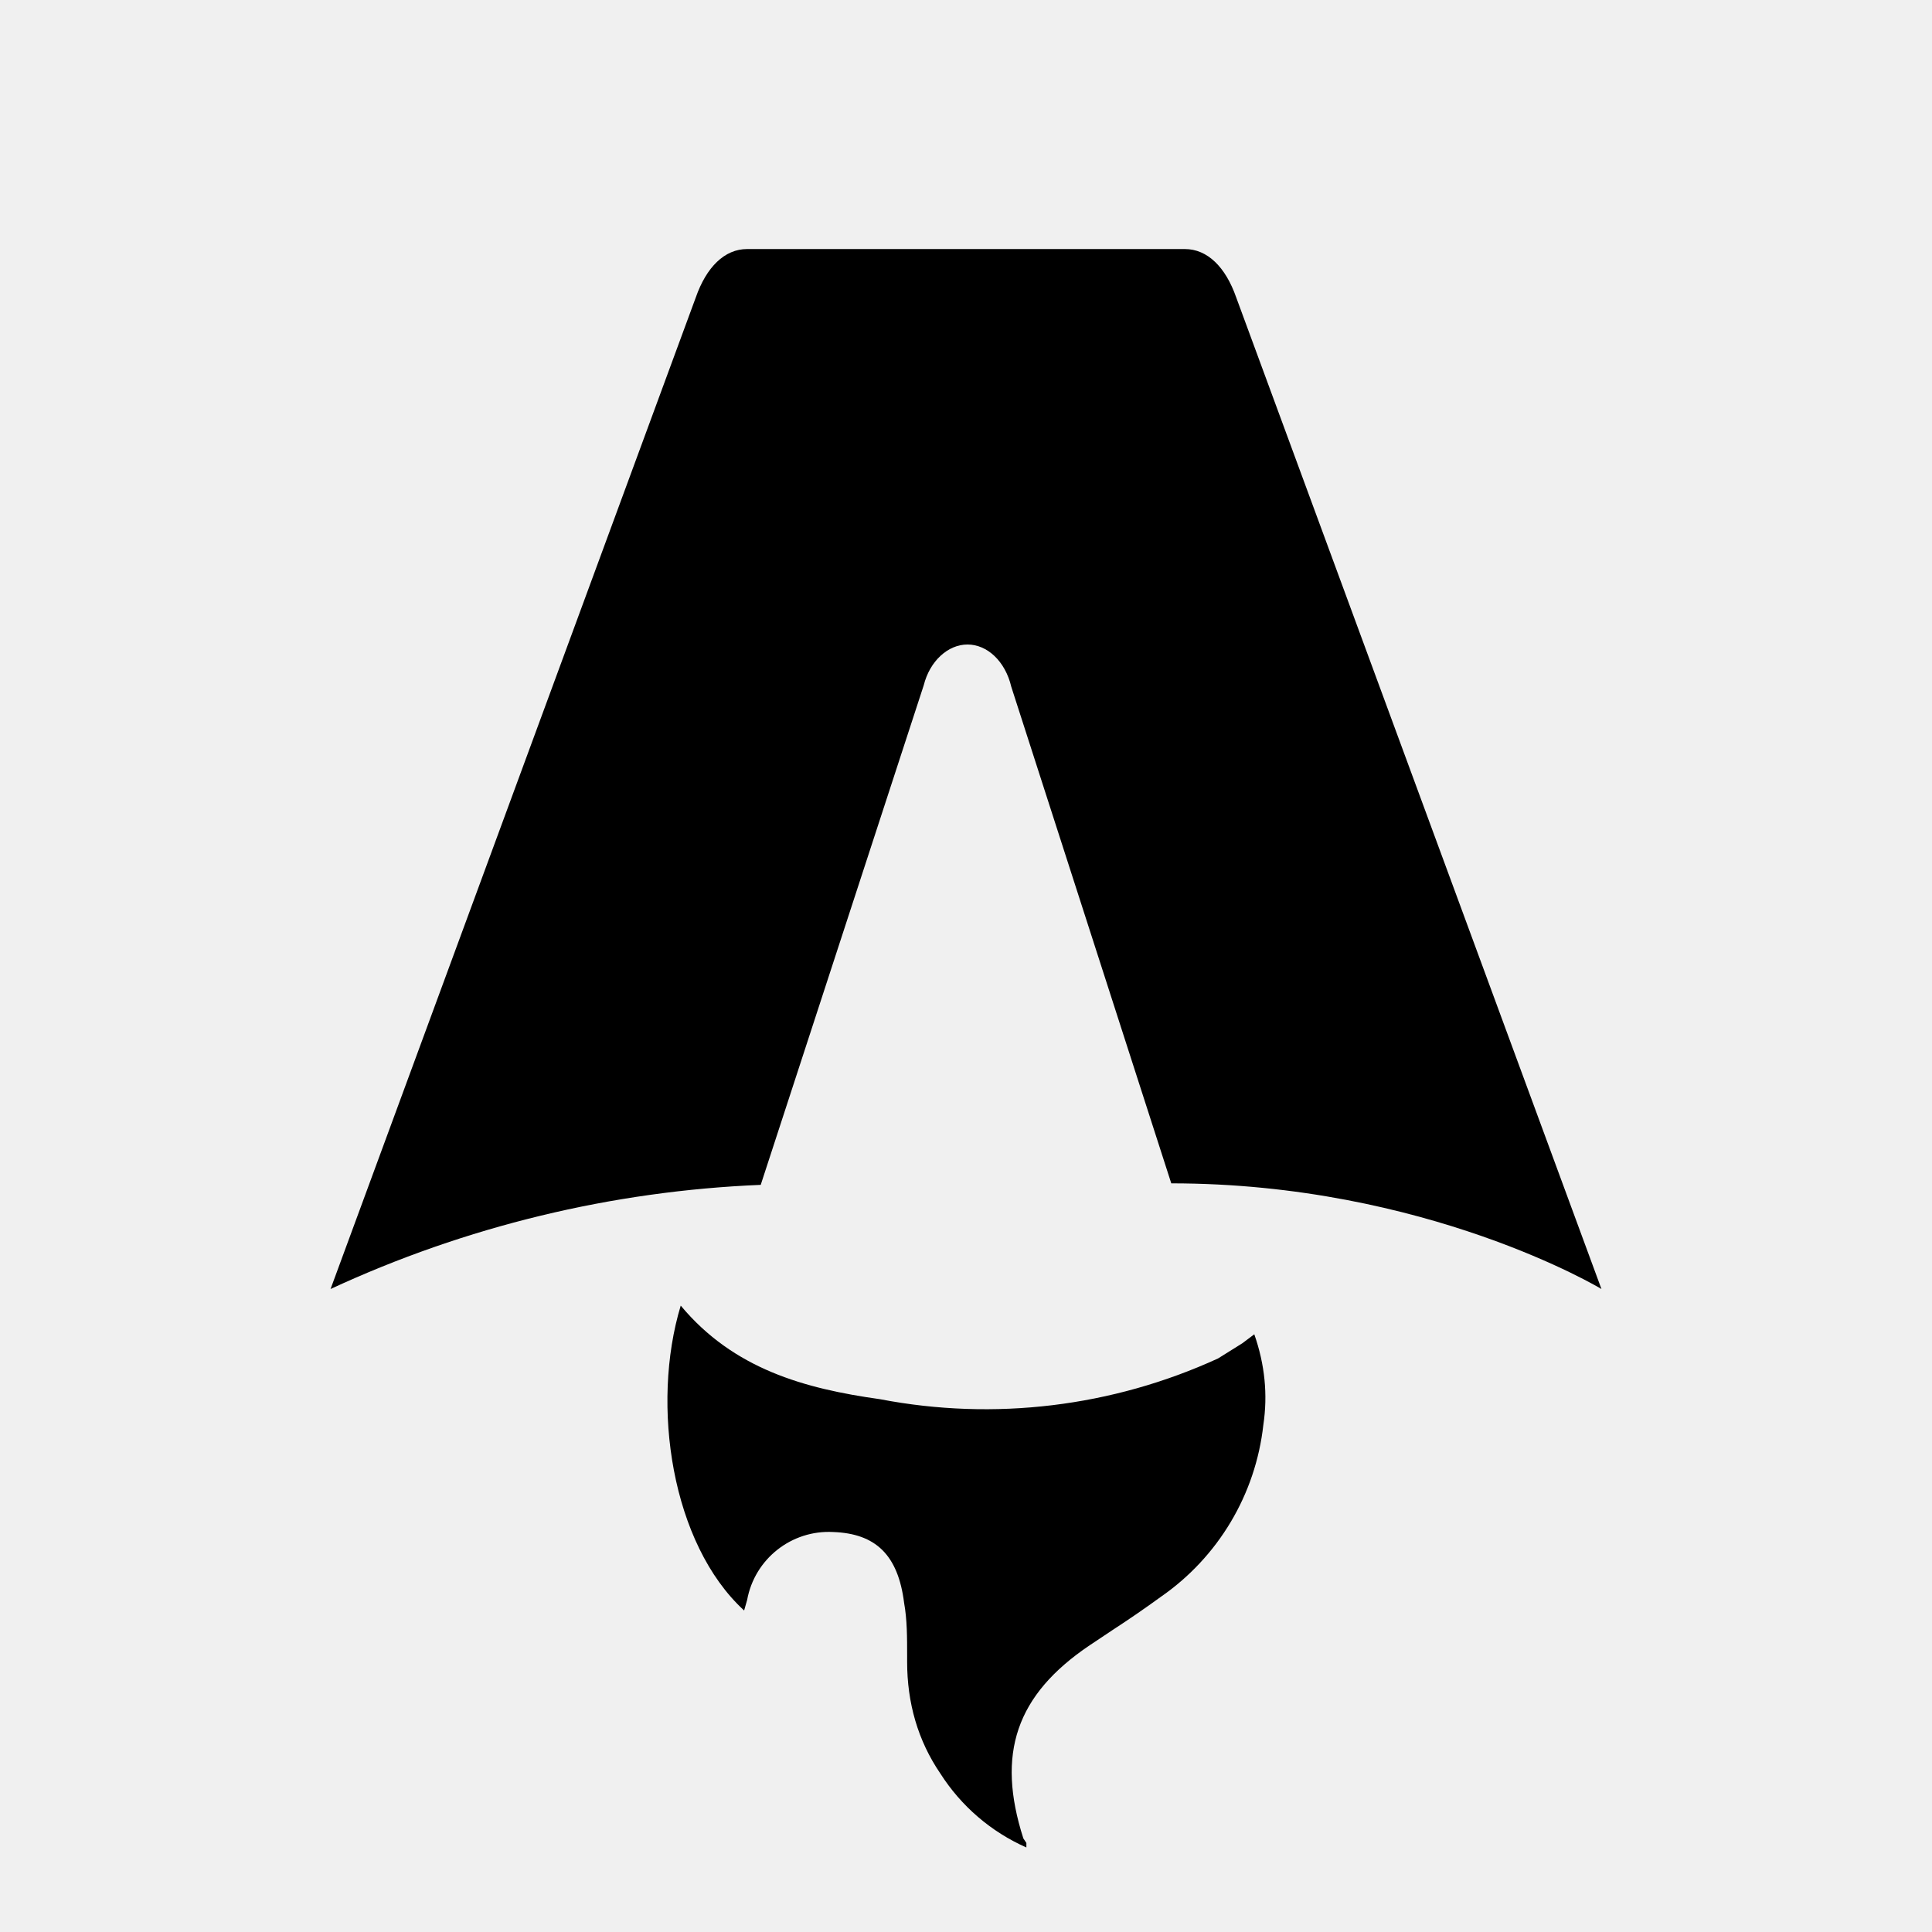
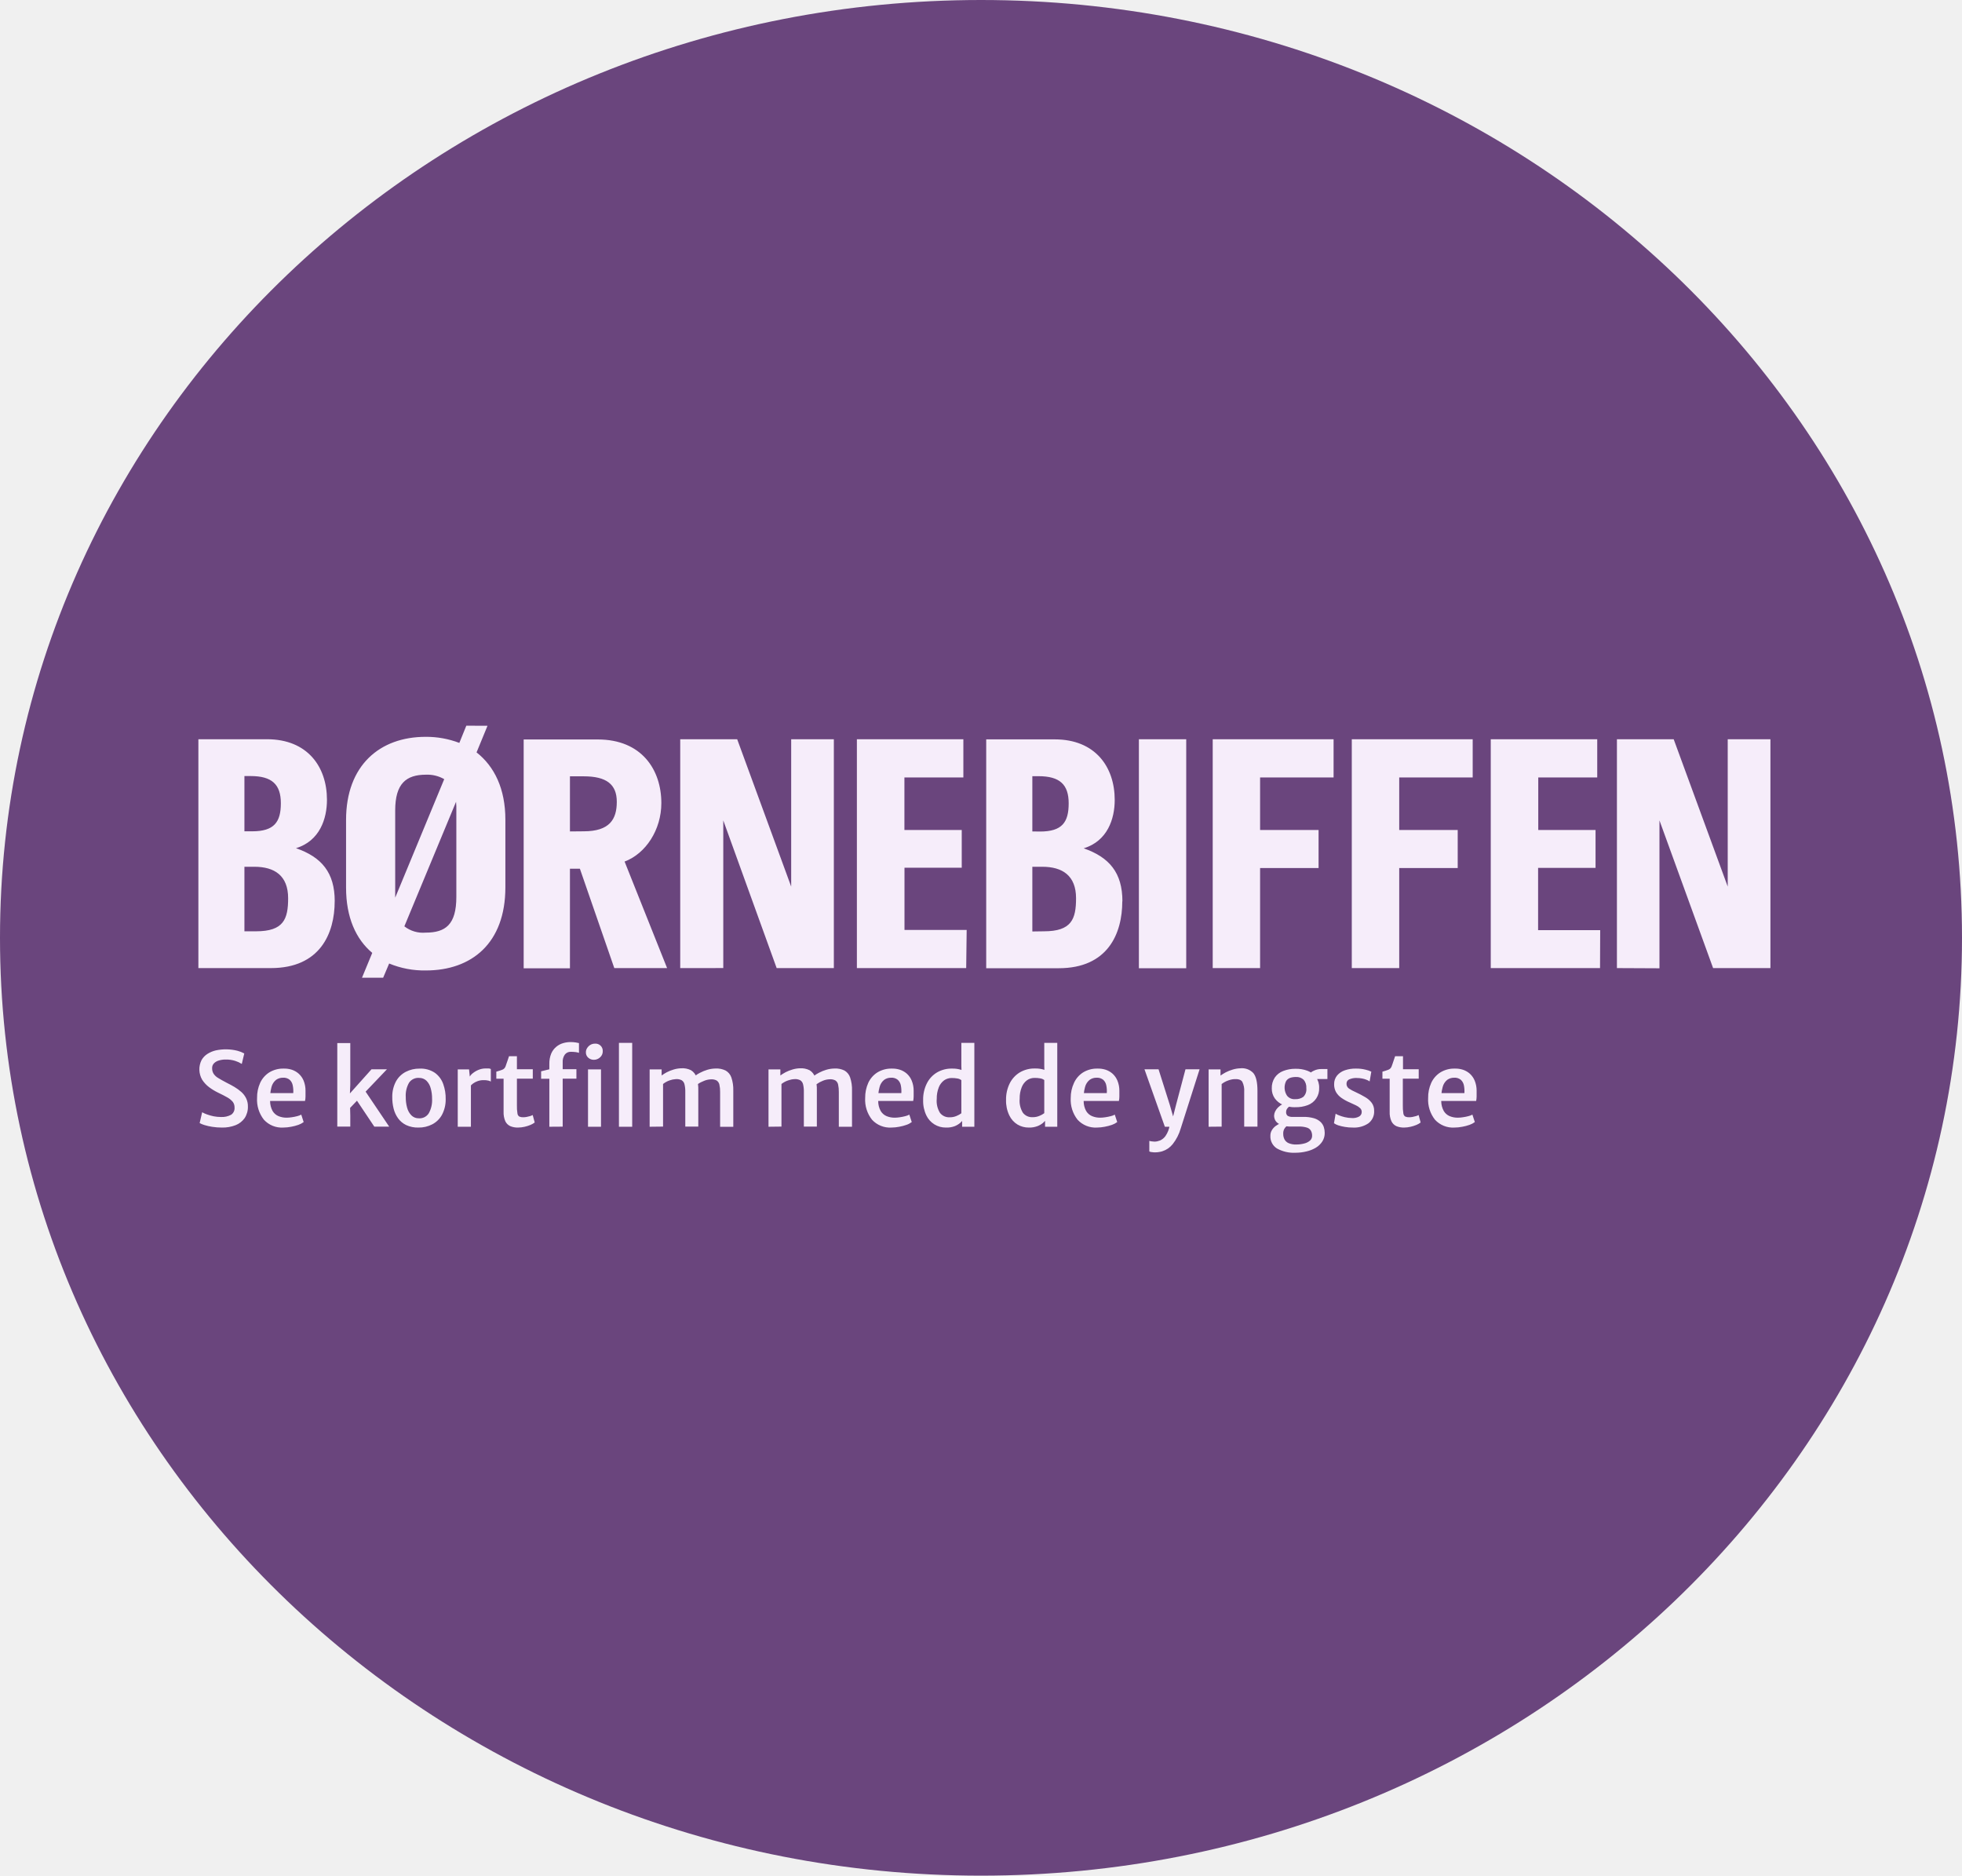
- <svg xmlns="http://www.w3.org/2000/svg" fill="none" viewBox="0 0 128 128">
-   <path d="M50.4 78.5a75.1 75.1 0 0 0-28.5 6.9l24.2-65.7c.7-2 1.9-3.2 3.4-3.2h29c1.5 0 2.7 1.2 3.4 3.2l24.2 65.7s-11.6-7-28.5-7L67 45.5c-.4-1.7-1.6-2.8-2.9-2.8-1.3 0-2.5 1.1-2.9 2.7L50.4 78.5Zm-1.1 28.2Zm-4.2-20.2c-2 6.6-.6 15.8 4.2 20.2a17.5 17.5 0 0 1 .2-.7 5.5 5.5 0 0 1 5.7-4.5c2.8.1 4.3 1.5 4.7 4.7.2 1.1.2 2.3.2 3.5v.4c0 2.7.7 5.2 2.2 7.4a13 13 0 0 0 5.7 4.9v-.3l-.2-.3c-1.8-5.6-.5-9.5 4.4-12.8l1.5-1a73 73 0 0 0 3.2-2.2 16 16 0 0 0 6.8-11.4c.3-2 .1-4-.6-6l-.8.6-1.6 1a37 37 0 0 1-22.4 2.7c-5-.7-9.7-2-13.2-6.2Z" />
-   <style>
-         path { fill: #000; }
-         @media (prefers-color-scheme: dark) {
-             path { fill: #FFF; }
-         }
-     </style>
+ <svg xmlns="http://www.w3.org/2000/svg" width="249" height="238" viewBox="0 0 249 238" fill="none">
+   <ellipse cx="124.5" cy="119" rx="124.5" ry="119" fill="#6A457D" />
+   <g clip-path="url(#clip0_336_1566)">
+     <g clip-path="url(#clip1_336_1566)">
+       <g clip-path="url(#clip2_336_1566)">
+         <path d="M31.02 105.484V98.473H31.812C34.505 98.473 35.643 99.529 35.643 101.921C35.643 104.312 34.798 105.484 32.01 105.484H31.02ZM31.02 118.172V109.983H32.282C34.843 109.983 36.567 111.108 36.567 113.974C36.567 116.622 36.002 118.172 32.489 118.172H31.02ZM42.48 114.35C42.48 110.737 40.831 108.758 37.565 107.628C40.588 106.7 41.495 103.884 41.495 101.492C41.495 97.286 39.02 93.801 33.886 93.801H25.177V122.84H34.381C40.604 122.84 42.476 118.465 42.476 114.35H42.48ZM59.181 92.082L58.295 94.267C56.927 93.745 55.474 93.483 54.01 93.496C48.208 93.496 43.919 97.108 43.919 104.044V112.634C43.919 116.42 45.181 119.187 47.243 120.91L45.94 124.065H48.625L49.388 122.259C50.864 122.869 52.45 123.17 54.047 123.141C59.849 123.141 64.138 119.694 64.138 112.589V104.007C64.138 100.094 62.748 97.249 60.48 95.471L61.87 92.094L59.181 92.082ZM57.878 101.739C57.913 102.113 57.926 102.49 57.915 102.865V113.805C57.915 117.335 56.534 118.341 54.01 118.341C53.044 118.424 52.082 118.139 51.318 117.541L57.878 101.739ZM50.155 113.904V102.836C50.155 99.43 51.54 98.3 54.06 98.3C54.87 98.266 55.673 98.462 56.377 98.865L50.155 113.904ZM72.332 105.5V98.506H74.072C76.959 98.506 78.278 99.517 78.278 101.739C78.278 103.962 77.371 105.484 74.072 105.484L72.332 105.5ZM79.268 109.323C81.953 108.317 83.932 105.294 83.932 101.9C83.932 97.694 81.458 93.83 75.862 93.83H66.46V122.869H72.332V110.23H73.594L77.961 122.84H84.662L79.268 109.323ZM91.792 122.836V104.098L98.567 122.84H105.825V93.801H100.41V112.498L93.557 93.801H86.328V122.84L91.792 122.836ZM122.682 117.999H114.79V110.102H122.056V105.315H114.781V98.647H122.262V93.801H108.748V122.84H122.621L122.682 117.999ZM131.016 105.5V98.49H131.804C134.497 98.49 135.627 99.546 135.627 101.937C135.627 104.329 134.802 105.512 132.002 105.512L131.016 105.5ZM131.016 118.193V109.983H132.278C134.839 109.983 136.563 111.108 136.563 113.974C136.563 116.622 135.998 118.172 132.484 118.172L131.016 118.193ZM142.447 114.366C142.447 110.754 140.798 108.778 137.532 107.644C140.559 106.717 141.47 103.9 141.47 101.508C141.47 97.302 138.996 93.818 133.866 93.818H125.161V122.857H134.365C140.583 122.857 142.431 118.482 142.431 114.366H142.447ZM144.538 122.857H150.546V93.801H144.538V122.857ZM169.247 98.647V93.801H153.907V122.84H159.92V110.143H167.342V105.315H159.92V98.647H169.247ZM186.901 98.647V93.801H171.557V122.84H177.577V110.143H185V105.315H177.577V98.647H186.901ZM203.082 118.028H195.202V110.123H202.493V105.315H195.223V98.647H202.707V93.801H189.194V122.84H203.062L203.082 118.028ZM210.604 122.865V104.098L217.412 122.84H224.687V93.801H219.268V112.498L212.41 93.801H205.206V122.84L210.604 122.865ZM28.167 143.075C27.753 143.077 27.339 143.045 26.93 142.981C26.594 142.929 26.262 142.853 25.936 142.754C25.729 142.693 25.528 142.61 25.338 142.506L25.656 141.133C25.856 141.245 26.066 141.339 26.282 141.413C26.552 141.509 26.827 141.586 27.107 141.644C27.41 141.703 27.718 141.734 28.027 141.735C28.477 141.763 28.927 141.666 29.326 141.455C29.474 141.355 29.594 141.217 29.671 141.055C29.749 140.893 29.782 140.714 29.767 140.535C29.775 140.276 29.697 140.022 29.544 139.814C29.35 139.587 29.117 139.397 28.856 139.253C28.546 139.075 28.159 138.873 27.689 138.651C27.282 138.454 26.895 138.22 26.534 137.95C26.185 137.687 25.887 137.365 25.651 136.997C25.436 136.623 25.316 136.201 25.302 135.77C25.288 135.338 25.381 134.91 25.573 134.523C25.752 134.203 26.007 133.933 26.315 133.735C26.641 133.527 26.999 133.375 27.375 133.286C28.288 133.09 29.233 133.105 30.138 133.331C30.438 133.409 30.728 133.524 31 133.673L30.686 135.001C30.429 134.839 30.152 134.71 29.862 134.618C29.462 134.491 29.044 134.432 28.625 134.444C28.334 134.441 28.045 134.482 27.767 134.568C27.534 134.631 27.322 134.755 27.152 134.927C27.075 135.008 27.014 135.103 26.974 135.208C26.935 135.313 26.917 135.425 26.922 135.537C26.913 135.787 26.978 136.033 27.107 136.246C27.261 136.473 27.466 136.661 27.705 136.795C27.977 136.964 28.332 137.162 28.773 137.393C29.119 137.562 29.449 137.743 29.771 137.933C30.079 138.117 30.369 138.329 30.637 138.568C30.887 138.792 31.091 139.063 31.239 139.364C31.392 139.683 31.468 140.033 31.462 140.387C31.48 140.913 31.336 141.433 31.049 141.875C30.764 142.278 30.367 142.589 29.907 142.77C29.353 142.985 28.761 143.089 28.167 143.075ZM35.965 143.075C35.504 143.105 35.043 143.03 34.614 142.858C34.186 142.685 33.802 142.418 33.491 142.077C32.874 141.293 32.566 140.31 32.625 139.315C32.613 138.66 32.745 138.011 33.012 137.414C33.258 136.873 33.653 136.414 34.15 136.09C34.704 135.749 35.344 135.576 35.994 135.591C36.35 135.581 36.706 135.631 37.045 135.739C37.368 135.848 37.665 136.021 37.919 136.246C38.186 136.491 38.396 136.791 38.534 137.125C38.695 137.527 38.776 137.957 38.773 138.391V139.125C38.772 139.318 38.752 139.51 38.711 139.698H33.565L33.697 138.704H37.218C37.241 138.378 37.219 138.051 37.153 137.731C37.104 137.458 36.97 137.208 36.769 137.018C36.529 136.822 36.224 136.726 35.915 136.75C35.603 136.743 35.297 136.837 35.041 137.018C34.749 137.253 34.542 137.577 34.452 137.941C34.299 138.525 34.241 139.129 34.278 139.731C34.279 140.163 34.387 140.588 34.592 140.968C34.765 141.26 35.026 141.489 35.338 141.624C35.67 141.76 36.027 141.828 36.386 141.822C36.598 141.82 36.81 141.802 37.02 141.768C37.257 141.736 37.491 141.689 37.722 141.628C37.9 141.586 38.072 141.521 38.233 141.434L38.538 142.378C38.338 142.529 38.115 142.648 37.878 142.729C37.578 142.834 37.271 142.915 36.959 142.972C36.631 143.037 36.299 143.072 35.965 143.075ZM49.107 135.682L44.311 140.708L44.427 140.337L44.456 141.574V142.952H42.806V132.358H44.456V137.62L44.381 139.418L44.039 139.158L47.148 135.682H49.107ZM45.173 139.471L46.299 138.366L49.392 142.956H47.503L45.173 139.471ZM53.099 143.075C52.566 143.091 52.037 142.984 51.553 142.762C51.144 142.565 50.789 142.27 50.522 141.904C50.255 141.532 50.061 141.112 49.953 140.667C49.833 140.182 49.776 139.683 49.783 139.183C49.773 138.498 49.934 137.821 50.254 137.216C50.538 136.7 50.969 136.28 51.491 136.007C52.032 135.728 52.634 135.586 53.243 135.595C53.937 135.559 54.624 135.748 55.202 136.135C55.689 136.493 56.056 136.991 56.254 137.562C56.472 138.177 56.577 138.827 56.563 139.479C56.573 140.167 56.412 140.846 56.093 141.455C55.81 141.973 55.379 142.395 54.856 142.667C54.313 142.947 53.709 143.088 53.099 143.075ZM53.144 141.9C53.396 141.92 53.649 141.869 53.874 141.755C54.099 141.641 54.289 141.467 54.423 141.253C54.731 140.689 54.874 140.05 54.835 139.409C54.84 138.964 54.782 138.519 54.662 138.09C54.571 137.731 54.388 137.402 54.13 137.137C54.004 137.017 53.856 136.923 53.694 136.861C53.532 136.798 53.359 136.769 53.185 136.774C52.937 136.754 52.687 136.801 52.462 136.91C52.238 137.019 52.046 137.185 51.907 137.393C51.597 137.945 51.454 138.575 51.495 139.207C51.489 139.658 51.546 140.108 51.664 140.543C51.758 140.916 51.948 141.257 52.216 141.533C52.339 141.653 52.484 141.747 52.643 141.81C52.803 141.873 52.973 141.904 53.144 141.9ZM58.093 142.972V135.694H59.528L59.631 136.688L59.763 137.174V142.972H58.093ZM59.672 137.822L59.577 136.688C59.675 136.492 59.816 136.321 59.99 136.189C60.215 136.008 60.465 135.86 60.732 135.752C61.013 135.636 61.314 135.576 61.618 135.574C61.756 135.567 61.894 135.567 62.031 135.574C62.122 135.579 62.211 135.605 62.291 135.649V137.236C62.198 137.186 62.1 137.148 61.998 137.121C61.794 137.071 61.585 137.051 61.375 137.059C61.118 137.054 60.863 137.096 60.62 137.183C60.417 137.252 60.226 137.35 60.051 137.475C59.914 137.578 59.786 137.694 59.672 137.822ZM65.73 143.075C65.396 143.084 65.065 143.022 64.757 142.894C64.482 142.767 64.261 142.548 64.13 142.275C63.967 141.894 63.893 141.481 63.911 141.067V136.877H62.988V135.983C63.313 135.892 63.561 135.809 63.742 135.739C63.837 135.704 63.922 135.649 63.993 135.578C64.065 135.507 64.12 135.421 64.155 135.327C64.192 135.228 64.229 135.112 64.274 134.981C64.32 134.849 64.373 134.7 64.427 134.539L64.6 134.024H65.602V135.673H67.618V136.869H65.602V140.246C65.592 140.589 65.614 140.931 65.668 141.269C65.673 141.352 65.698 141.432 65.739 141.503C65.781 141.575 65.838 141.636 65.907 141.682C66.069 141.747 66.244 141.777 66.418 141.768C66.557 141.767 66.695 141.753 66.831 141.727C66.981 141.699 67.13 141.663 67.276 141.62C67.39 141.585 67.501 141.54 67.606 141.484L67.862 142.432C67.698 142.557 67.519 142.659 67.33 142.737C67.087 142.839 66.836 142.919 66.579 142.976C66.301 143.041 66.016 143.074 65.73 143.075ZM69.718 142.972V136.886H68.674V135.937L69.718 135.682V135.022C69.704 134.56 69.786 134.101 69.961 133.673C70.106 133.34 70.328 133.046 70.608 132.816C70.865 132.605 71.163 132.449 71.482 132.358C71.783 132.272 72.094 132.228 72.406 132.226C72.627 132.224 72.848 132.241 73.066 132.275C73.205 132.293 73.343 132.321 73.478 132.358V133.595C73.344 133.551 73.206 133.519 73.066 133.5C72.854 133.472 72.64 133.46 72.427 133.463C72.288 133.46 72.15 133.488 72.023 133.546C71.897 133.604 71.785 133.69 71.697 133.797C71.485 134.091 71.384 134.45 71.412 134.811V135.669H73.153V136.873H71.412V142.96L69.718 142.972ZM75.371 134.477C75.109 134.483 74.854 134.388 74.658 134.214C74.558 134.128 74.48 134.02 74.427 133.9C74.375 133.779 74.351 133.648 74.357 133.517C74.355 133.321 74.414 133.129 74.526 132.968C74.631 132.807 74.772 132.673 74.938 132.576C75.106 132.479 75.297 132.428 75.491 132.428C75.622 132.415 75.755 132.43 75.88 132.473C76.005 132.516 76.119 132.585 76.215 132.677C76.311 132.768 76.385 132.879 76.434 133.002C76.483 133.125 76.504 133.257 76.497 133.389C76.501 133.535 76.472 133.68 76.414 133.814C76.356 133.948 76.268 134.067 76.159 134.164C75.946 134.366 75.664 134.478 75.371 134.477ZM74.625 142.972V135.694H76.274V142.972H74.625ZM78.55 142.972V132.329H80.233V142.972H78.55ZM82.447 142.972V135.694H83.969V136.465C84.181 136.313 84.403 136.175 84.633 136.053C84.909 135.911 85.197 135.797 85.495 135.71C85.8 135.618 86.116 135.566 86.435 135.554C86.868 135.52 87.303 135.604 87.693 135.797C88.028 136 88.279 136.318 88.398 136.692C88.565 137.239 88.64 137.811 88.621 138.383V142.952H86.971V138.539C86.979 138.222 86.945 137.904 86.872 137.595C86.85 137.488 86.807 137.387 86.745 137.297C86.683 137.207 86.605 137.131 86.513 137.071C86.278 136.952 86.013 136.903 85.75 136.931C85.486 136.946 85.224 137 84.975 137.092C84.677 137.195 84.398 137.349 84.15 137.545V142.952L82.447 142.972ZM88.538 137.578L88.2 136.531C88.402 136.371 88.621 136.233 88.852 136.119C89.145 135.964 89.453 135.838 89.771 135.743C90.11 135.642 90.461 135.588 90.814 135.583C91.251 135.558 91.686 135.645 92.08 135.834C92.427 136.027 92.69 136.341 92.819 136.717C93 137.26 93.082 137.831 93.062 138.403V142.981H91.392V138.568C91.399 138.249 91.367 137.931 91.297 137.62C91.253 137.407 91.127 137.22 90.946 137.1C90.712 136.981 90.449 136.932 90.188 136.96C89.904 136.973 89.625 137.035 89.363 137.145C89.07 137.254 88.793 137.399 88.538 137.578ZM97.532 142.972V135.694H99.037V136.465C99.249 136.313 99.471 136.176 99.701 136.053C99.978 135.911 100.268 135.796 100.567 135.71C100.871 135.618 101.186 135.565 101.503 135.554C101.93 135.524 102.357 135.608 102.74 135.797C103.076 136 103.326 136.318 103.445 136.692C103.612 137.239 103.687 137.811 103.668 138.383V142.952H102.018V138.539C102.026 138.222 101.993 137.904 101.92 137.595C101.897 137.488 101.854 137.387 101.792 137.297C101.731 137.207 101.652 137.131 101.561 137.071C101.327 136.952 101.063 136.903 100.802 136.931C100.536 136.945 100.273 137 100.023 137.092C99.717 137.193 99.431 137.347 99.177 137.545V142.952L97.532 142.972ZM103.623 137.578L103.284 136.531C103.488 136.371 103.708 136.232 103.94 136.119C104.233 135.963 104.541 135.837 104.86 135.743C105.198 135.642 105.55 135.588 105.903 135.583C106.338 135.558 106.772 135.645 107.165 135.834C107.504 136.028 107.76 136.339 107.887 136.708C108.068 137.251 108.15 137.823 108.13 138.395V142.972H106.456V138.56C106.462 138.241 106.431 137.923 106.365 137.611C106.321 137.399 106.195 137.212 106.014 137.092C105.779 136.973 105.514 136.924 105.251 136.952C104.968 136.965 104.689 137.027 104.427 137.137C104.141 137.249 103.871 137.398 103.623 137.578ZM113.14 143.075C112.679 143.104 112.218 143.029 111.79 142.856C111.362 142.684 110.978 142.418 110.666 142.077C110.049 141.293 109.741 140.31 109.8 139.315C109.791 138.66 109.923 138.012 110.188 137.414C110.434 136.872 110.83 136.413 111.33 136.09C111.882 135.75 112.521 135.577 113.169 135.591C113.525 135.581 113.881 135.631 114.221 135.739C114.545 135.847 114.843 136.02 115.099 136.246C115.364 136.491 115.572 136.791 115.709 137.125C115.872 137.527 115.955 137.957 115.953 138.391V139.125C115.951 139.317 115.932 139.509 115.895 139.698H110.74L110.868 138.704H114.39C114.412 138.379 114.391 138.051 114.328 137.731C114.278 137.458 114.142 137.208 113.94 137.018C113.701 136.822 113.395 136.726 113.087 136.75C112.774 136.744 112.468 136.838 112.212 137.018C111.922 137.254 111.716 137.578 111.627 137.941C111.47 138.524 111.412 139.129 111.454 139.731C111.453 140.163 111.56 140.589 111.767 140.968C111.939 141.261 112.201 141.491 112.513 141.624C112.845 141.761 113.202 141.828 113.561 141.822C113.774 141.82 113.985 141.802 114.196 141.768C114.431 141.735 114.663 141.689 114.893 141.628C115.071 141.587 115.243 141.522 115.404 141.434L115.713 142.378C115.512 142.529 115.288 142.648 115.049 142.729C114.75 142.835 114.442 142.916 114.13 142.972C113.804 143.037 113.473 143.072 113.14 143.075ZM120.043 143.075C119.528 143.082 119.022 142.941 118.583 142.67C118.145 142.399 117.793 142.009 117.569 141.545C117.277 140.935 117.135 140.263 117.157 139.587C117.14 138.861 117.298 138.143 117.618 137.492C117.903 136.911 118.348 136.425 118.901 136.09C119.485 135.747 120.154 135.574 120.831 135.591C121.212 135.581 121.592 135.632 121.957 135.743C122.161 135.799 122.355 135.888 122.53 136.007L122.014 137.067C121.869 136.953 121.697 136.878 121.515 136.849C121.269 136.804 121.019 136.784 120.769 136.787C120.43 136.785 120.099 136.887 119.821 137.079C119.517 137.306 119.282 137.613 119.144 137.966C118.962 138.431 118.873 138.927 118.884 139.426C118.822 140.052 118.967 140.68 119.297 141.216C119.443 141.401 119.632 141.549 119.847 141.646C120.062 141.743 120.298 141.786 120.534 141.772C120.833 141.777 121.13 141.718 121.404 141.599C121.621 141.511 121.826 141.396 122.014 141.257L122.262 142.082C122.159 142.189 122.018 142.321 121.849 142.494C121.639 142.667 121.402 142.807 121.148 142.906C120.795 143.034 120.419 143.092 120.043 143.075ZM122.105 142.972V142.024L122.006 141.962V136.877L122.06 136.84L122.006 135.261V132.329H123.656V142.972H122.105ZM130.567 143.075C130.066 143.081 129.572 142.95 129.14 142.696C128.685 142.419 128.321 142.015 128.093 141.533C127.8 140.923 127.659 140.251 127.68 139.574C127.664 138.85 127.821 138.131 128.138 137.479C128.424 136.9 128.869 136.414 129.421 136.077C130.007 135.735 130.676 135.562 131.355 135.578C131.736 135.568 132.116 135.62 132.48 135.731C132.685 135.787 132.878 135.876 133.054 135.995L132.538 137.055C132.392 136.94 132.219 136.865 132.035 136.836C131.79 136.792 131.542 136.771 131.293 136.774C130.954 136.772 130.623 136.874 130.344 137.067C130.039 137.292 129.804 137.6 129.668 137.954C129.485 138.418 129.397 138.914 129.408 139.414C129.347 140.039 129.492 140.667 129.821 141.203C129.967 141.388 130.156 141.536 130.371 141.633C130.586 141.729 130.822 141.773 131.058 141.76C131.357 141.764 131.653 141.705 131.928 141.587C132.145 141.499 132.35 141.384 132.538 141.244L132.785 142.069C132.682 142.176 132.538 142.308 132.373 142.482C132.162 142.656 131.924 142.795 131.668 142.894C131.316 143.026 130.942 143.088 130.567 143.075ZM132.629 142.972V142.024L132.53 141.962V136.877L132.583 136.84L132.53 135.261V132.329H134.179V142.972H132.629ZM139.227 143.075C138.766 143.104 138.305 143.029 137.877 142.856C137.449 142.683 137.065 142.417 136.753 142.077C136.136 141.293 135.828 140.31 135.887 139.315C135.882 138.658 136.023 138.009 136.299 137.414C136.543 136.872 136.938 136.413 137.437 136.09C137.991 135.749 138.631 135.576 139.28 135.591C139.635 135.581 139.99 135.631 140.328 135.739C140.652 135.847 140.95 136.02 141.206 136.246C141.471 136.491 141.679 136.791 141.816 137.125C141.979 137.527 142.062 137.957 142.06 138.391V139.125C142.06 139.317 142.041 139.51 142.002 139.698H136.806L136.934 138.704H140.464C140.49 138.379 140.469 138.051 140.402 137.731C140.354 137.458 140.219 137.208 140.018 137.018C139.777 136.825 139.473 136.729 139.165 136.75C138.852 136.743 138.546 136.837 138.291 137.018C137.999 137.253 137.792 137.577 137.701 137.941C137.545 138.524 137.486 139.129 137.528 139.731C137.527 140.163 137.635 140.589 137.841 140.968C138.013 141.261 138.275 141.491 138.588 141.624C138.92 141.76 139.276 141.828 139.635 141.822C139.848 141.82 140.06 141.802 140.27 141.768C140.506 141.735 140.74 141.689 140.971 141.628C141.148 141.588 141.319 141.522 141.478 141.434L141.788 142.378C141.587 142.528 141.364 142.647 141.128 142.729C140.828 142.834 140.52 142.915 140.208 142.972C139.885 143.036 139.556 143.071 139.227 143.075ZM145.862 146.106V144.766C145.971 144.799 146.082 144.821 146.196 144.832C146.309 144.849 146.423 144.859 146.538 144.861C146.766 144.854 146.991 144.806 147.202 144.721C147.492 144.599 147.74 144.397 147.92 144.139C148.194 143.734 148.375 143.271 148.447 142.787L148.538 142.972H147.833L145.247 135.682H147.033L148.468 140.218L149.07 142.325H148.711L149.247 140.218L150.451 135.682H152.241L149.849 143.183C149.641 143.911 149.292 144.592 148.823 145.187C148.485 145.606 148.032 145.917 147.52 146.082C147.385 146.126 147.247 146.158 147.107 146.176C146.971 146.202 146.833 146.216 146.695 146.218C146.603 146.222 146.511 146.222 146.418 146.218L146.072 146.176C145.999 146.163 145.928 146.14 145.862 146.106ZM153.388 142.972V135.694H154.897V136.477C155.111 136.326 155.334 136.188 155.565 136.065C155.844 135.924 156.135 135.808 156.435 135.719C156.744 135.623 157.064 135.569 157.388 135.558C157.695 135.52 158.007 135.556 158.299 135.661C158.59 135.766 158.853 135.939 159.066 136.164C159.412 136.588 159.585 137.333 159.585 138.399V142.956H157.903V138.543C157.938 138.105 157.855 137.665 157.664 137.269C157.503 137.014 157.173 136.902 156.666 136.927C156.497 136.936 156.33 136.962 156.167 137.005C155.971 137.06 155.779 137.129 155.594 137.211C155.398 137.304 155.213 137.417 155.041 137.55V142.956L153.388 142.972ZM164.423 146.271C163.596 146.316 162.774 146.126 162.051 145.723C161.783 145.552 161.565 145.312 161.42 145.029C161.275 144.745 161.208 144.428 161.227 144.11C161.221 143.859 161.288 143.611 161.421 143.397C161.546 143.188 161.713 143.007 161.911 142.865C162.098 142.722 162.307 142.611 162.53 142.535L163.548 142.663L163.26 142.915C163.144 143.016 163.047 143.137 162.975 143.273C162.887 143.457 162.846 143.66 162.856 143.863C162.85 144.11 162.905 144.355 163.016 144.576C163.131 144.789 163.314 144.956 163.536 145.051C163.842 145.179 164.173 145.238 164.505 145.224C164.844 145.227 165.183 145.185 165.511 145.1C165.781 145.039 166.033 144.914 166.245 144.737C166.334 144.662 166.405 144.567 166.452 144.461C166.5 144.355 166.524 144.239 166.522 144.123C166.528 143.907 166.481 143.693 166.385 143.5C166.277 143.304 166.099 143.157 165.887 143.088C165.539 142.979 165.174 142.931 164.81 142.948H163.928C163.705 142.948 163.515 142.948 163.338 142.923C163.183 142.908 163.028 142.884 162.876 142.849C162.819 142.835 162.764 142.811 162.715 142.778C162.666 142.747 162.611 142.724 162.555 142.708C162.28 142.631 162.042 142.458 161.882 142.222C161.761 142.022 161.696 141.792 161.697 141.558C161.705 141.376 161.75 141.198 161.829 141.034C161.922 140.842 162.047 140.668 162.2 140.519C162.38 140.343 162.586 140.196 162.81 140.082L163.812 140.3C163.651 140.371 163.51 140.48 163.4 140.618C163.288 140.746 163.225 140.909 163.223 141.079C163.211 141.173 163.222 141.269 163.256 141.357C163.29 141.446 163.345 141.525 163.416 141.587C163.62 141.694 163.851 141.742 164.08 141.723H165.388C165.854 141.71 166.32 141.769 166.769 141.896C167.076 141.985 167.359 142.145 167.594 142.362C167.783 142.541 167.925 142.765 168.006 143.013C168.083 143.253 168.122 143.504 168.122 143.756C168.128 144.131 168.026 144.5 167.829 144.82C167.625 145.142 167.35 145.413 167.025 145.611C166.66 145.834 166.261 145.997 165.845 146.094C165.38 146.211 164.902 146.27 164.423 146.271ZM164.357 140.498C163.837 140.506 163.321 140.405 162.843 140.201C162.422 140.029 162.057 139.743 161.788 139.376C161.53 139.007 161.395 138.565 161.404 138.115C161.385 137.623 161.519 137.137 161.788 136.725C162.049 136.35 162.417 136.063 162.843 135.9C163.332 135.71 163.853 135.614 164.377 135.616C164.902 135.6 165.426 135.684 165.92 135.863C166.351 136.02 166.727 136.297 167.004 136.663C167.288 137.065 167.433 137.549 167.416 138.04C167.439 138.512 167.312 138.978 167.051 139.372C166.791 139.766 166.412 140.066 165.969 140.23C165.454 140.422 164.906 140.51 164.357 140.49V140.498ZM164.381 139.471C164.745 139.491 165.104 139.389 165.404 139.183C165.549 139.039 165.658 138.865 165.725 138.672C165.791 138.48 165.813 138.275 165.788 138.073C165.817 137.692 165.699 137.314 165.458 137.018C165.324 136.89 165.165 136.792 164.991 136.73C164.817 136.668 164.632 136.644 164.447 136.659C164.204 136.656 163.961 136.694 163.73 136.77C163.518 136.846 163.337 136.991 163.218 137.183C163.074 137.476 163.01 137.803 163.033 138.13C163.055 138.456 163.163 138.771 163.346 139.042C163.471 139.193 163.63 139.31 163.811 139.385C163.991 139.46 164.187 139.489 164.381 139.471ZM166.575 136.919L166.196 136.238C166.354 136.074 166.543 135.944 166.753 135.855C167.046 135.714 167.368 135.644 167.693 135.649H168.464V136.919H166.575ZM169.297 142.527L169.507 141.315C169.636 141.399 169.774 141.469 169.92 141.521C170.163 141.618 170.414 141.697 170.67 141.756C170.966 141.826 171.269 141.864 171.573 141.867C171.897 141.893 172.221 141.823 172.505 141.665C172.603 141.605 172.684 141.519 172.739 141.418C172.794 141.317 172.821 141.203 172.818 141.088C172.819 141.001 172.803 140.915 172.769 140.835C172.736 140.755 172.687 140.682 172.625 140.622C172.469 140.472 172.289 140.349 172.093 140.259C171.87 140.148 171.614 140.032 171.334 139.908C170.953 139.749 170.589 139.55 170.249 139.315C169.965 139.12 169.727 138.865 169.553 138.568C169.385 138.257 169.304 137.907 169.317 137.554C169.311 137.154 169.447 136.765 169.701 136.457C169.965 136.154 170.305 135.929 170.687 135.805C171.13 135.656 171.596 135.584 172.064 135.591C172.489 135.582 172.913 135.631 173.326 135.735C173.571 135.79 173.809 135.873 174.035 135.983L173.821 137.22C173.704 137.135 173.576 137.067 173.441 137.018C173.255 136.941 173.062 136.884 172.864 136.849C172.646 136.807 172.425 136.787 172.204 136.787C171.866 136.766 171.527 136.829 171.218 136.968C171.121 137.013 171.038 137.084 170.98 137.174C170.922 137.264 170.89 137.368 170.889 137.475C170.878 137.603 170.902 137.731 170.958 137.846C171.014 137.962 171.1 138.06 171.206 138.131C171.468 138.302 171.743 138.45 172.031 138.572C172.454 138.766 172.867 138.983 173.268 139.22C173.588 139.404 173.869 139.651 174.093 139.945C174.299 140.238 174.405 140.59 174.394 140.948C174.413 141.251 174.356 141.555 174.23 141.832C174.103 142.109 173.91 142.351 173.668 142.535C173.086 142.925 172.392 143.115 171.693 143.075C171.353 143.078 171.013 143.05 170.678 142.993C170.387 142.946 170.101 142.877 169.821 142.787C169.635 142.724 169.459 142.637 169.297 142.527ZM178.188 143.075C177.853 143.083 177.52 143.021 177.21 142.894C176.937 142.767 176.717 142.548 176.588 142.275C176.421 141.895 176.345 141.482 176.365 141.067V136.877H175.445V135.983C175.767 135.892 176.018 135.809 176.196 135.739C176.29 135.704 176.376 135.649 176.447 135.578C176.518 135.507 176.573 135.421 176.608 135.327C176.644 135.228 176.685 135.112 176.732 134.981L176.88 134.539L177.054 134.024H178.056V135.673H180.051V136.869H178.035V140.246C178.025 140.589 178.047 140.931 178.101 141.269C178.107 141.352 178.132 141.432 178.175 141.504C178.217 141.575 178.275 141.636 178.344 141.682C178.505 141.747 178.678 141.777 178.851 141.768C178.99 141.767 179.128 141.753 179.264 141.727C179.414 141.699 179.563 141.663 179.709 141.62C179.824 141.586 179.934 141.541 180.039 141.484L180.295 142.432C180.133 142.557 179.956 142.659 179.767 142.737C179.523 142.839 179.27 142.919 179.012 142.976C178.742 143.04 178.465 143.073 178.188 143.075ZM184.588 143.075C184.127 143.104 183.666 143.029 183.237 142.856C182.809 142.684 182.425 142.418 182.113 142.077C181.496 141.293 181.188 140.31 181.247 139.315C181.235 138.66 181.368 138.011 181.635 137.414C181.881 136.872 182.278 136.413 182.777 136.09C183.329 135.749 183.968 135.576 184.616 135.591C184.973 135.581 185.328 135.631 185.668 135.739C185.992 135.847 186.291 136.02 186.546 136.246C186.811 136.491 187.02 136.791 187.157 137.125C187.32 137.527 187.402 137.957 187.4 138.391V139.125C187.398 139.317 187.379 139.509 187.342 139.698H182.196L182.328 138.704H185.849C185.872 138.379 185.851 138.051 185.788 137.731C185.738 137.458 185.602 137.208 185.4 137.018C185.16 136.822 184.855 136.726 184.546 136.75C184.234 136.744 183.928 136.838 183.672 137.018C183.382 137.254 183.176 137.578 183.087 137.941C182.931 138.524 182.871 139.129 182.909 139.731C182.911 140.163 183.02 140.588 183.227 140.968C183.398 141.261 183.658 141.49 183.969 141.624C184.301 141.76 184.658 141.827 185.016 141.822C185.229 141.82 185.441 141.802 185.651 141.768C185.888 141.736 186.122 141.689 186.353 141.628C186.531 141.586 186.703 141.521 186.864 141.434L187.173 142.378C186.971 142.529 186.747 142.646 186.509 142.729C186.209 142.835 185.902 142.916 185.59 142.972C185.259 143.038 184.924 143.072 184.588 143.075Z" fill="#F6EDFA" />
+       </g>
+     </g>
+   </g>
+   <defs>
+     <clipPath id="clip0_336_1566">
+       <rect width="200" height="54.53" fill="white" transform="translate(25 92)" />
+     </clipPath>
+     <clipPath id="clip1_336_1566">
+       <rect width="200" height="54.53" fill="white" transform="translate(25 92)" />
+     </clipPath>
+     <clipPath id="clip2_336_1566">
+       <rect width="200" height="54.433" fill="white" transform="translate(25 92.0483)" />
+     </clipPath>
+   </defs>
</svg>
